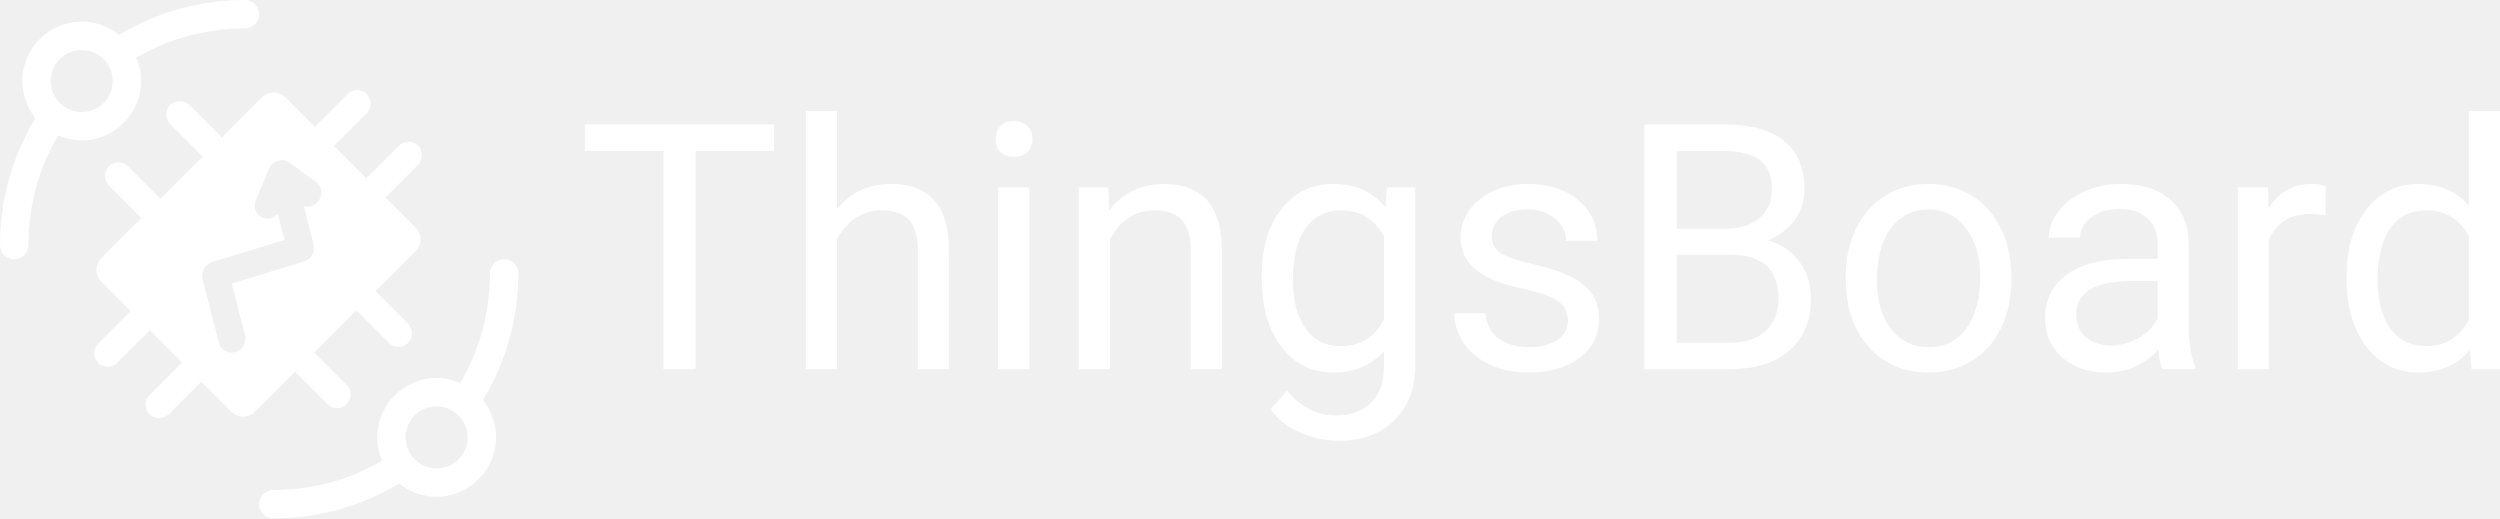
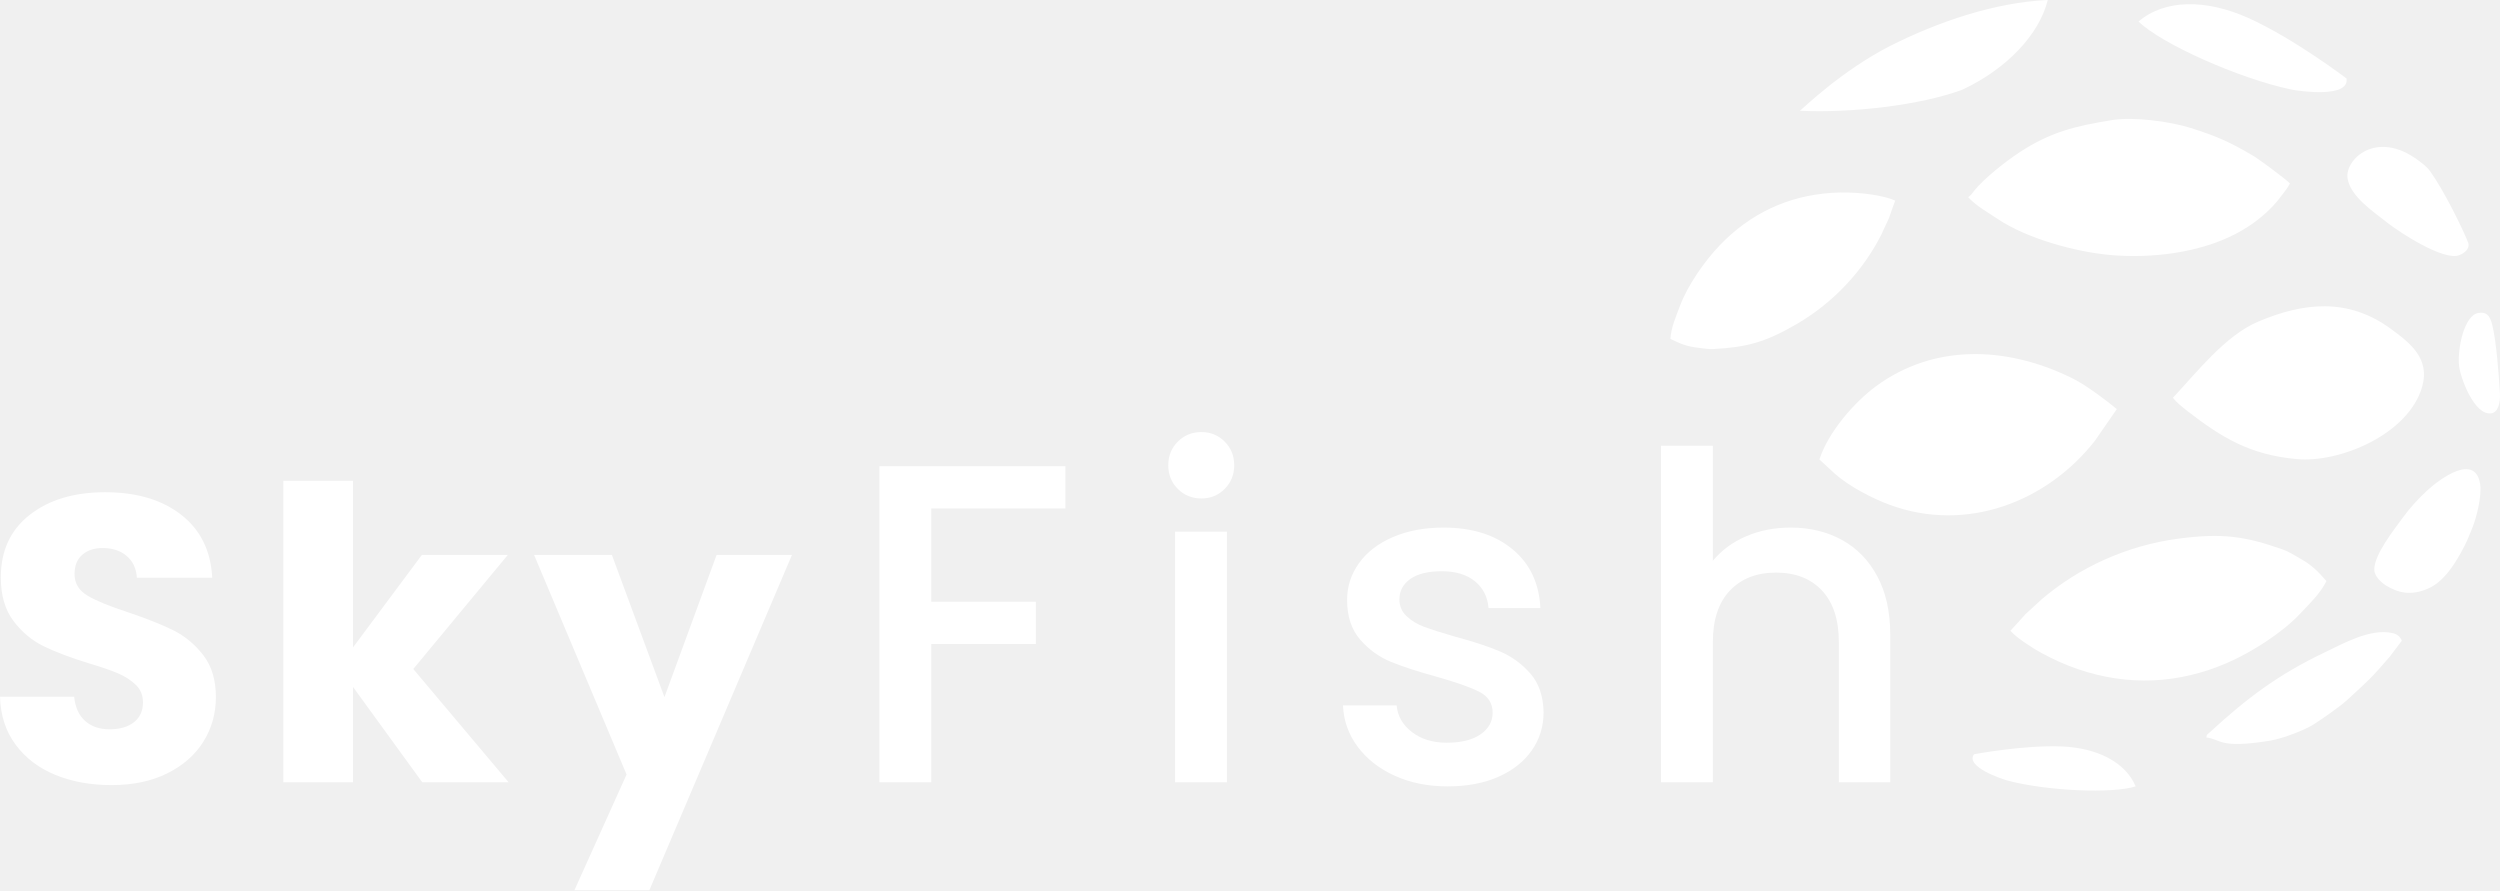
- <svg xmlns="http://www.w3.org/2000/svg" id="svg2" height="320" width="1543.4" version="1.1" viewBox="0 0 1543.427 320">
-   <g id="layer1" transform="translate(0 -732.36)">
-     <g stroke-width="28">
-       <g id="g5204-0" transform="matrix(-.66287 .69913 -.66371 -.70001 863.46 1410.6)">
-         <g id="g5175-6" transform="translate(2.5254 3.0305)" />
-         <g id="g5175-9-8" transform="translate(41.25 -30.543)" stroke-width="28" />
+ <svg xmlns="http://www.w3.org/2000/svg" xml:space="preserve" width="190.754mm" height="67.923mm" version="1.1" style="shape-rendering:geometricPrecision; text-rendering:geometricPrecision; image-rendering:optimizeQuality; fill-rule:evenodd; clip-rule:evenodd" viewBox="0 0 19064.89 6788.58">
+   <defs>
+     <style type="text/css">
+    
+     .fil1 {fill:white}
+     .fil0 {fill:white;fill-rule:nonzero}
+    
+   </style>
+   </defs>
+   <g id="Camada_x0020_1">
+     <g id="_1694117274656">
+       <g>
+         <path class="fil0" d="M851.13 5987.15c-159.46,0 -302.35,-25.89 -428.67,-77.66 -126.32,-51.78 -227.27,-128.4 -302.86,-229.87 -75.59,-101.47 -115.46,-223.66 -119.59,-366.55l565.35 0c8.29,80.77 36.24,142.38 83.87,184.83 47.62,42.46 109.75,63.68 186.38,63.68 78.69,0 140.81,-18.12 186.38,-54.36 45.55,-36.24 68.34,-86.46 68.34,-150.66 0,-53.85 -18.12,-98.37 -54.36,-133.58 -36.25,-35.2 -80.77,-64.19 -133.58,-86.97 -52.81,-22.79 -127.88,-48.67 -225.21,-77.66 -140.82,-43.5 -255.76,-86.98 -344.8,-130.47 -89.05,-43.49 -165.68,-107.69 -229.87,-192.59 -64.19,-84.9 -96.3,-195.7 -96.3,-332.38 0,-202.95 73.52,-361.88 220.55,-476.82 147.04,-114.94 338.59,-172.4 574.67,-172.4 240.22,0 433.85,57.47 580.88,172.4 147.03,114.94 225.73,274.91 236.08,479.92l-574.66 0c-4.15,-70.41 -30.03,-125.81 -77.67,-166.19 -47.62,-40.39 -108.72,-60.58 -183.27,-60.58 -64.19,0 -115.97,17.09 -155.31,51.26 -39.35,34.16 -59.02,83.34 -59.02,147.55 0,70.41 33.13,125.28 99.4,164.63 66.27,39.35 169.82,81.8 310.64,127.36 140.81,47.63 255.23,93.19 343.24,136.67 88.01,43.5 164.12,106.65 228.31,189.49 64.2,82.84 96.3,189.49 96.3,319.95 0,124.25 -31.58,237.12 -94.74,338.59 -63.17,101.47 -154.8,182.23 -274.91,242.29 -120.11,60.06 -261.97,90.09 -425.56,90.09zm2368.89 -21.75l-528.08 -726.88 0 726.88 -531.18 0 0 -2298.67 531.18 0 0 1270.48 524.97 -705.13 655.43 0 -720.66 869.77 726.88 863.55 -658.54 0zm2819.3 -1733.32l-1087.22 2556.5 -571.55 0 397.6 -882.19 -705.13 -1674.3 593.31 0 400.71 1084.1 397.61 -1084.1 574.67 0z" />
+         <path class="fil0" d="M8124.78 3555.03l0 322.57 -1023.23 0 0 711.07 797.77 0 0 322.57 -797.77 0 0 1054.46 -395.42 0 0 -2410.67 1418.66 0zm1037.63 246.26c-71.69,0 -131.81,-24.28 -180.37,-72.84 -48.56,-48.56 -72.84,-108.68 -72.84,-180.37 0,-71.68 24.28,-131.8 72.84,-180.36 48.56,-48.56 108.68,-72.84 180.37,-72.84 69.37,0 128.34,24.28 176.89,72.84 48.56,48.56 72.84,108.68 72.84,180.36 0,71.69 -24.28,131.81 -72.84,180.37 -48.55,48.56 -107.52,72.84 -176.89,72.84zm194.24 253.21l0 1911.19 -395.42 0 0 -1911.19 395.42 0zm1682.78 1942.41c-150.31,0 -285,-27.16 -404.09,-81.5 -119.09,-54.34 -213.32,-128.34 -282.69,-222 -69.37,-93.65 -106.37,-198.28 -111,-313.91l409.29 0c6.94,80.94 45.67,148.58 116.21,202.92 70.52,54.34 158.97,81.51 265.34,81.51 111,0 197.13,-21.4 258.41,-64.17 61.28,-42.78 91.92,-97.7 91.92,-164.76 0,-71.68 -34.11,-124.87 -102.32,-159.55 -68.21,-34.69 -176.32,-72.84 -324.31,-114.47 -143.37,-39.31 -260.15,-77.47 -350.33,-114.47 -90.19,-36.99 -168.23,-93.65 -234.13,-169.96 -65.9,-76.31 -98.86,-176.9 -98.86,-301.76 0,-101.75 30.06,-194.82 90.18,-279.23 60.13,-84.4 146.26,-150.89 258.41,-199.44 112.16,-48.56 241.07,-72.85 386.76,-72.85 217.36,0 392.52,54.92 525.49,164.76 132.96,109.84 204.07,259.57 213.31,449.18l-395.41 0c-6.94,-85.55 -41.63,-153.76 -104.06,-204.65 -62.44,-50.87 -146.84,-76.31 -253.21,-76.31 -104.05,0 -183.83,19.66 -239.33,58.97 -55.5,39.31 -83.24,91.34 -83.24,156.08 0,50.88 18.5,93.66 55.49,128.34 37,34.69 82.09,61.86 135.28,81.51 53.19,19.66 131.81,44.52 235.87,74.58 138.74,37 252.63,74.57 341.65,112.73 89.03,38.15 165.92,94.23 230.66,168.23 64.75,74 98.28,172.27 100.59,294.83 0,108.68 -30.06,205.81 -90.19,291.36 -60.12,85.56 -145.1,152.63 -254.94,201.18 -109.84,48.56 -238.75,72.84 -386.75,72.84zm2615.83 -1973.63c145.69,0 275.76,31.22 390.22,93.66 114.46,62.44 204.65,154.92 270.55,277.49 65.9,122.55 98.86,270.55 98.86,443.97l0 1127.3 -391.95 0 0 -1068.33c0,-171.12 -42.79,-302.34 -128.34,-393.68 -85.56,-91.34 -202.34,-137.01 -350.33,-137.01 -148,0 -265.35,45.67 -352.07,137.01 -86.71,91.34 -130.07,222.57 -130.07,393.68l0 1068.33 -395.42 0 0 -2566.76 395.42 0 0 877.55c67.05,-80.94 152.04,-143.37 254.94,-187.31 102.9,-43.94 215.63,-65.9 338.18,-65.9z" />
      </g>
-       <g id="g5175-6-35" transform="matrix(.57657 .52719 -.57729 .52786 584.63 346.6)" />
-       <g id="g5204-0-5-0" transform="matrix(.66287 -.69913 .66371 .70001 -543.46 380.47)">
-         <g id="g5175-6-35-9" transform="translate(2.5254 3.0305)" />
-         <g id="g5175-9-8-2-6" transform="translate(41.25 -30.543)" stroke-width="28" />
-       </g>
-     </g>
-     <g id="text4279" transform="translate(0 732.36)" fill="#305680">
-       <g id="g9352" fill="#fff">
-         <g id="g4241" transform="translate(-.000061238 -732.36)">
-           <path id="path4278" style="color-rendering:auto;text-decoration-color:#000000;color:#000000;isolation:auto;mix-blend-mode:normal;shape-rendering:auto;solid-color:#000000;block-progression:tb;text-decoration-line:none;text-decoration-style:solid;image-rendering:auto;white-space:normal;text-indent:0;text-transform:none" d="m151.13 732.36c-28.363 0-54.915 7.915-77.613 21.537-6.472-5.262-14.605-8.191-23.067-8.194a8.766 8.766 0 0 0 -0.004 0c-20.154 0.001-36.679 16.528-36.678 36.682a8.766 8.766 0 0 0 0 0.011c0.01 8.415 2.927 16.483 8.103 22.927-13.83 22.83-21.87 49.58-21.87 78.17a8.766 8.766 0 1 0 17.531 0c0-24.702 6.719-47.748 18.378-67.574 4.566 1.985 9.473 3.15 14.519 3.157a8.766 8.766 0 0 0 0.012 0c20.155 0.001 36.683-16.527 36.682-36.682a8.766 8.766 0 0 0 0 -0.004c-0.002-4.999-1.139-9.863-3.083-14.397 19.717-11.484 42.585-18.095 67.085-18.095a8.766 8.766 0 1 0 0 -17.531zm-100.69 30.88c5.913 0.002 11.191 2.512 14.836 7.077a8.766 8.766 0 0 0 0.183 0.215c2.671 3.38 4.133 7.553 4.134 11.863-0.002 10.677-8.468 19.144-19.144 19.148-4.37-0.008-8.601-1.509-12-4.255a8.766 8.766 0 0 0 -0.012 -0.009c-4.514-3.633-7.136-9.098-7.144-14.893 0.003-10.677 8.47-19.144 19.148-19.146z" />
-           <path id="path4486-0-9-6-9-7-6-5" style="color-rendering:auto;text-decoration-color:#000000;color:#000000;isolation:auto;mix-blend-mode:normal;shape-rendering:auto;solid-color:#000000;block-progression:tb;text-decoration-line:none;text-decoration-style:solid;image-rendering:auto;white-space:normal;text-indent:0;text-transform:none" d="m66.992 835.19c-1.492 1.558-2.366 3.71-2.258 6.071 0.096 2.045 0.913 4.02 2.337 5.518 6.805 6.856 20.223 20.223 20.223 20.223l11.844-11.83s-12.973-12.961-20.176-20.171c-1.604-1.633-3.75-2.314-6.012-2.324-2.358-0.011-4.467 0.954-5.959 2.512zm32.147 19.983-36.639 36.639c-3.975 3.976-3.975 10.421 0 14.397l18.156 18.156 31.753 31.753 30.478 30.478c3.976 3.976 10.422 3.976 14.398 0l24.791-24.791 37.914-37.914 36.639-36.639c3.975-3.976 3.975-10.422-0.001-14.398l-18.63-18.63-31.75-31.76-30.01-30c-3.976-3.975-10.421-3.975-14.397 0l-24.79 24.79-37.91 37.91zm37.911-37.91s-12.973-12.961-20.176-20.171c-1.604-1.633-3.75-2.314-6.012-2.324-4.717-0.023-8.434 3.862-8.217 8.583 0.096 2.045 0.913 4.02 2.337 5.518 6.805 6.856 20.223 20.223 20.223 20.223l11.844-11.83zm69.193 5.213s12.961-12.973 20.171-20.176c1.633-1.604 2.314-3.75 2.324-6.012 0.022-4.717-3.862-8.434-8.583-8.217-2.045 0.096-4.02 0.913-5.518 2.337-6.856 6.805-20.223 20.223-20.223 20.223l11.83 11.844zm31.753 31.753s12.961-12.973 20.171-20.176c1.633-1.604 2.314-3.75 2.324-6.012 0.022-4.717-3.862-8.434-8.583-8.217-2.045 0.096-4.02 0.913-5.518 2.337-6.856 6.805-20.223 20.223-20.223 20.223l11.83 11.844zm-18.009 69.667s12.973 12.961 20.178 20.169c1.604 1.632 3.75 2.314 6.012 2.324 4.717 0.022 8.434-3.861 8.217-8.583l-0.002 0.002c-0.096-2.045-0.914-4.021-2.338-5.519-6.805-6.856-20.222-20.222-20.222-20.222l-11.844 11.83zm-37.914 37.914s12.973 12.961 20.178 20.169c1.604 1.632 3.75 2.314 6.012 2.324 4.717 0.023 8.434-3.861 8.217-8.583h-0.002c-0.096-2.045-0.913-4.021-2.337-5.518-6.805-6.856-20.223-20.223-20.223-20.223l-11.844 11.83zm-69.667-5.687s-12.961 12.973-20.169 20.178c-1.632 1.604-2.314 3.75-2.324 6.012-0.023 4.717 3.861 8.434 8.583 8.217h-0.002c2.045-0.096 4.02-0.913 5.518-2.337 6.856-6.805 20.223-20.223 20.223-20.223l-11.82-11.84zm-31.743-31.74s-12.961 12.973-20.169 20.178c-1.632 1.604-2.314 3.75-2.324 6.012-0.023 4.717 3.861 8.434 8.583 8.217h-0.002c2.045-0.096 4.02-0.913 5.518-2.337 6.856-6.805 20.223-20.223 20.223-20.223l-11.829-11.85zm87.237-90.554c1.679-1.706 3.967-2.66 6.297-2.626 1.663 0.024 3.253 0.55 4.562 1.51l16.499 12.1c3.201 2.297 4.144 6.659 2.231 10.312-1.914 3.653-6.123 5.524-9.951 4.423l6.124 23.948c1.113 4.352-1.564 8.968-5.983 10.317l-44.642 13.631 8.246 31.883c1.173 4.37-1.502 9.044-5.955 10.407s-8.976-1.111-10.068-5.505l-10.282-39.769c-1.127-4.356 1.549-8.985 5.976-10.338l44.661-13.637-4.122-16.118c-2.763 3.064-7.234 3.808-10.586 1.762-3.353-2.047-4.614-6.29-2.986-10.047l8.117-19.454c0.433-1.038 1.067-1.989 1.862-2.797z" fill-rule="evenodd" />
-           <path id="path4278-5" style="color-rendering:auto;text-decoration-color:#000000;color:#000000;isolation:auto;mix-blend-mode:normal;shape-rendering:auto;solid-color:#000000;block-progression:tb;text-decoration-line:none;text-decoration-style:solid;image-rendering:auto;white-space:normal;text-indent:0;text-transform:none" d="m168.87 1052.4c28.363 0 54.915-7.915 77.614-21.538 6.472 5.262 14.605 8.192 23.067 8.194a8.766 8.766 0 0 0 0.004 0c20.155-0.001 36.68-16.528 36.679-36.682a8.766 8.766 0 0 0 0 -0.011c-0.01-8.415-2.927-16.484-8.103-22.927 13.825-22.82 21.866-49.572 21.866-78.162a8.766 8.766 0 1 0 -17.531 0c0 24.703-6.719 47.749-18.378 67.575-4.566-1.985-9.473-3.15-14.519-3.157a8.766 8.766 0 0 0 -0.012 0c-20.155-0.001-36.683 16.527-36.682 36.682 0.002 4.999 1.139 9.863 3.083 14.397-19.717 11.484-42.586 18.095-67.086 18.095a8.766 8.766 0 1 0 0 17.531zm100.69-30.875c-5.913 0-11.191-2.512-14.836-7.077a8.766 8.766 0 0 0 -0.183 -0.215c-2.671-3.38-4.133-7.553-4.134-11.863 0.002-10.677 8.468-19.144 19.144-19.148 4.37 0.008 8.601 1.509 12 4.255a8.766 8.766 0 0 0 0.012 0.009c4.514 3.633 7.136 9.098 7.144 14.893-0.003 10.677-8.47 19.145-19.148 19.146z" />
+       <g>
+         <path class="fil1" d="M16286.44 5996.81c-172.78,56.23 -665.08,36.69 -971.3,-42.64 -47.77,-12.37 -330.19,-106.68 -261.39,-202.23 0,0 382.56,-72.15 672.38,-59.39 266.09,11.72 481.32,118.19 560.31,304.25z" />
+         <path class="fil1" d="M16825.53 5624.37c115.36,11.63 90.94,87.89 485.37,24.08 99.04,-16.03 271.23,-83.97 334.8,-125.32 46.37,-30.16 84.65,-56.48 130.36,-89.38 44.87,-32.3 87.22,-62.45 126.7,-98.85 163.06,-150.33 172.86,-155.02 320.59,-325.8l92.91 -123.2c-14.61,-35.61 -39.64,-51.1 -73.33,-58.46 -168.99,-36.91 -377.31,82.35 -511.45,146.11 -359.77,171 -596.78,350.9 -882.46,613.41 -16.86,15.5 -21.01,12.63 -23.5,37.41z" />
+         <path class="fil1" d="M15331.25 4810.29c48.95,55.75 174.32,135.84 237.79,169.81 93.5,50.03 177.5,89.1 280.02,123.86 380.56,129.03 764.39,112.76 1138.17,-50.04 183.62,-79.98 416,-227.19 553.39,-373.9 72.33,-77.25 152.78,-152.11 200.66,-248.84 -65.96,-75.11 -109.95,-121.49 -205.96,-175.07 -41.64,-23.23 -80.2,-48.98 -124.07,-64.58 -288.87,-102.72 -464.58,-127.59 -796.94,-83.98 -401,52.62 -766.9,224.83 -1044.16,462.45l-123.78 113.36c-21.25,22.71 -34.87,39.28 -55.3,61.73l-59.82 65.22z" />
+         <path class="fil1" d="M18913.28 3690.4c-38.42,-237.48 -306.12,-38.47 -398.48,45.41 -73.05,66.35 -140.07,140.69 -196.18,218.54 -61.47,85.24 -215.04,277.17 -212.34,390.6 1.21,51.25 55.24,99.48 91.12,121.1 91.92,55.38 187.72,78.86 316.7,23.37 114.6,-49.3 192.5,-167.68 249.24,-268.57 48.41,-86.07 55.83,-109.79 93.83,-204.07 27.05,-67.09 71,-234.37 56.11,-326.39z" />
+         <path class="fil1" d="M15009.12 1503.77c65.44,70.18 151.02,116.08 226.21,166.72 219.83,148.04 593.66,251.64 861.79,274.53 308.51,26.34 671.71,-14.82 955,-163.01 132.24,-69.17 261.43,-170.96 348.35,-292.19 22.38,-31.19 46.85,-57.41 62.25,-90.98 -31.44,-33.71 -237.98,-185.65 -272.49,-206.18 -182.91,-108.81 -285.05,-153.68 -482.55,-216.32 -157.91,-50.09 -436.16,-87.26 -601.8,-60.47 -282.86,45.76 -469.67,91.48 -704.94,245.54 -100.9,66.08 -269.41,197.59 -346.3,293.67 -22.25,27.8 -15.35,25.89 -45.52,48.68z" />
+         <path class="fil1" d="M14452.61 1529.97c-54.97,-26.89 -175.86,-48.03 -234.96,-53.72 -87.07,-8.39 -163.43,-11.43 -252.52,-5.33 -330.7,22.69 -617.72,157.01 -850.54,399.71 -114.36,119.21 -244.49,305.12 -302.46,460.46 -30.53,81.78 -67.98,164.33 -73.7,253.18 74.08,36.22 122.29,57.56 212.4,67.84 39.08,4.46 76.62,11.81 114.97,9.74 252.55,-13.57 394.2,-50.47 633.36,-189.27 288.54,-167.46 512.37,-414.8 647.94,-683.79l58.22 -125.61c8.97,-24.04 14.06,-40.99 22.48,-64.56l24.82 -68.65z" />
+         <path class="fil1" d="M17902.47 1360.75c22.02,136.11 187.29,246.68 309.89,342.63 89.58,70.11 420.48,285.98 539.51,243.49 45.67,-16.3 86.54,-54.25 69.84,-97.56 -36.27,-94.07 -181.55,-392.87 -287.46,-540.43 -28.11,-39.17 -64.15,-64.68 -91.39,-85.06 -321.61,-240.7 -563.41,-5.33 -540.39,136.93z" />
+         <g>
+           <path class="fil1" d="M13874.77 3503.83l118.51 109.44c110.46,97.65 286.8,188.3 418.11,236.62 584.54,215.14 1196.95,-21.87 1563,-486.73l168.25 -243.32 -68.06 -54.48c-91.66,-69.79 -186.28,-139.85 -288.33,-189.05 -495.07,-238.64 -1041.73,-252.61 -1479.18,68.59 -164.21,120.56 -364.84,349.3 -432.29,558.92z" />
+           <path class="fil1" d="M16570.52 3033.46c34.57,42.84 62.83,62.02 104.88,96.99 270.7,209.29 481.76,337.54 840.01,370.64 327.41,30.26 852.98,-189.05 956.02,-552.43 60.58,-213.67 -88.66,-331.65 -243.76,-444.23 -323.1,-234.55 -661.38,-198.39 -1008.02,-51.24 -249.46,105.9 -466.8,385.8 -649.13,580.29z" />
+           <path class="fil1" d="M18999.57 3151.87c50.18,-8.12 69.48,-77.8 64.56,-157.48 -8.68,-140.56 -26.54,-389.26 -58.41,-517.48 -18.37,-73.85 -45.32,-100.12 -106.29,-90.26 -105.95,17.14 -160.8,268.65 -146.68,403.8 8.87,84.92 115.61,382.66 246.81,361.43z" />
        </g>
-         <g id="g8299">
-           <path id="path4345" d="m477.92 93.229h-48.56v134.68h-19.818v-134.68h-48.456v-16.394h116.83v16.394z" />
-           <path id="path4347" d="m516.72 129.23q12.762-15.668 33.203-15.668 35.59 0 35.901 40.155v74.188h-19.196v-74.292q-0.104-12.14-5.603-17.95-5.396-5.811-16.913-5.811-9.338 0-16.394 4.981-7.056 4.981-10.999 13.074v79.999h-19.196v-159.38h19.196v60.699z" />
-           <path id="path4349" d="m635.43 227.91h-19.196v-112.27h19.196v112.27zm-20.76-142.05q0-4.669 2.801-7.886 2.905-3.217 8.508-3.217t8.508 3.217 2.905 7.886q0 4.669-2.905 7.782t-8.508 3.113-8.508-3.113q-2.801-3.113-2.801-7.782z" />
-           <path id="path4351" d="m684.19 115.64 0.623 14.111q12.866-16.187 33.618-16.187 35.59 0 35.901 40.155v74.188h-19.196v-74.292q-0.104-12.14-5.603-17.95-5.396-5.811-16.913-5.811-9.338 0-16.394 4.981-7.056 4.981-10.999 13.074v79.999h-19.196v-112.27h18.158z" />
-           <path id="path4353" d="m778.92 170.84q0-26.251 12.14-41.711 12.14-15.564 32.166-15.564 20.544 0 32.062 14.526l0.934-12.451h17.535v109.57q0 21.79-12.97 34.344-12.866 12.555-34.656 12.555-12.14 0-23.761-5.188t-17.743-14.215l9.961-11.517q12.347 15.253 30.194 15.253 14.008 0 21.79-7.886 7.886-7.886 7.886-22.205v-9.65q-11.517 13.281-31.439 13.281-19.714 0-31.958-15.875-12.14-15.875-12.14-43.268zm19.299 2.179q0 18.988 7.782 29.883 7.782 10.791 21.79 10.791 18.158 0 26.666-16.498v-51.257q-8.82-16.083-26.459-16.083-14.008 0-21.893 10.895-7.886 10.895-7.886 32.269z" />
-           <path id="path4355" d="m967.98 198.13q0-7.782-5.914-12.036-5.811-4.358-20.441-7.471-14.526-3.113-23.138-7.471-8.508-4.358-12.659-10.376-4.047-6.018-4.047-14.319 0-13.8 11.621-23.346 11.725-9.546 29.883-9.546 19.092 0 30.92 9.857 11.932 9.857 11.932 25.214h-19.299q0-7.886-6.744-13.593-6.641-5.707-16.809-5.707-10.48 0-16.394 4.565-5.914 4.565-5.914 11.932 0 6.952 5.499 10.48 5.499 3.528 19.818 6.744 14.423 3.217 23.346 7.678 8.923 4.462 13.177 10.791 4.358 6.226 4.358 15.253 0 15.045-12.036 24.176-12.036 9.027-31.232 9.027-13.489 0-23.865-4.773t-16.29-13.281q-5.811-8.612-5.811-18.573h19.196q0.519 9.65 7.678 15.356 7.263 5.603 19.092 5.603 10.895 0 17.432-4.358 6.641-4.462 6.641-11.829z" />
-           <path id="path4357" d="m1015.2 227.91v-151.07h49.39q24.591 0 36.938 10.168 12.451 10.168 12.451 30.09 0 10.583-6.018 18.781-6.018 8.093-16.394 12.555 12.244 3.424 19.299 13.074 7.159 9.546 7.159 22.827 0 20.337-13.178 31.958t-37.25 11.621h-52.399zm19.922-70.66v54.37h32.892q13.904 0 21.893-7.159 8.093-7.263 8.093-19.922 0-27.289-29.675-27.289h-33.203zm0-15.979h30.09q13.074 0 20.856-6.537 7.886-6.537 7.886-17.743 0-12.451-7.263-18.054-7.263-5.707-22.101-5.707h-29.468v48.041z" />
-           <path id="path4359" d="m1139.5 170.74q0-16.498 6.433-29.675 6.537-13.177 18.054-20.337 11.621-7.159 26.459-7.159 22.931 0 37.042 15.875 14.215 15.875 14.215 42.23v1.349q0 16.394-6.329 29.468-6.226 12.97-17.95 20.233-11.621 7.263-26.77 7.263-22.827 0-37.042-15.875-14.1-15.88-14.1-42.02v-1.349zm19.299 2.283q0 18.677 8.612 29.987 8.716 11.31 23.242 11.31 14.63 0 23.242-11.414 8.612-11.517 8.612-32.166 0-18.469-8.82-29.883-8.716-11.517-23.242-11.517-14.215 0-22.931 11.31-8.716 11.31-8.716 32.373z" />
-           <path id="path4361" d="m1335.1 227.91q-1.66-3.32-2.698-11.829-13.385 13.904-31.958 13.904-16.602 0-27.289-9.338-10.584-9.442-10.584-23.865 0-17.535 13.281-27.185 13.385-9.753 37.561-9.753h18.677v-8.82q0-10.065-6.018-15.979-6.018-6.018-17.743-6.018-10.272 0-17.224 5.188-6.952 5.188-6.952 12.555h-19.299q0-8.405 5.914-16.187 6.018-7.886 16.186-12.451 10.272-4.565 22.516-4.565 19.403 0 30.402 9.753 10.998 9.65 11.414 26.666v51.672q0 15.46 3.943 24.591v1.66h-20.129zm-31.854-14.63q9.027 0 17.12-4.669 8.093-4.669 11.725-12.14v-23.035h-15.045q-35.278 0-35.278 20.648 0 9.027 6.018 14.111 6.018 5.084 15.46 5.084z" />
-           <path id="path4363" d="m1435.8 132.87q-4.358-0.726-9.442-0.726-18.884 0-25.629 16.083v79.688h-19.196v-112.27h18.677l0.311 12.97q9.442-15.045 26.77-15.045 5.603 0 8.508 1.453v17.847z" />
-           <path id="path4365" d="m1448.7 170.84q0-25.836 12.244-41.504 12.244-15.771 32.062-15.771 19.714 0 31.232 13.489v-58.521h19.196v159.38h-17.639l-0.934-12.036q-11.517 14.111-32.062 14.111-19.507 0-31.854-15.979-12.244-15.979-12.244-41.711v-1.453zm19.196 2.179q0 19.092 7.886 29.883 7.886 10.791 21.79 10.791 18.262 0 26.666-16.394v-51.569q-8.612-15.875-26.459-15.875-14.111 0-21.997 10.895-7.886 10.895-7.886 32.269z" />
+         <g>
+           <path class="fil1" d="M16308.44 164.01c169.34,166.85 756.89,431.86 1161.65,518.1 63.15,13.46 448.81,68.24 424.17,-83.81 0,0 -405.52,-308.15 -752.16,-462.69 -318.25,-141.88 -632.4,-143.15 -833.65,28.4z" />
+           <path class="fil1" d="M15616.09 0c-402.41,17.82 -836.97,165.86 -1203.89,351.16 -373.69,192.12 -662.05,475.6 -685.99,493.56 392.92,18.81 920.41,-42.39 1238.31,-160.65 340.5,-159.22 587.45,-422.36 651.58,-684.06z" />
        </g>
      </g>
    </g>
  </g>
</svg>
